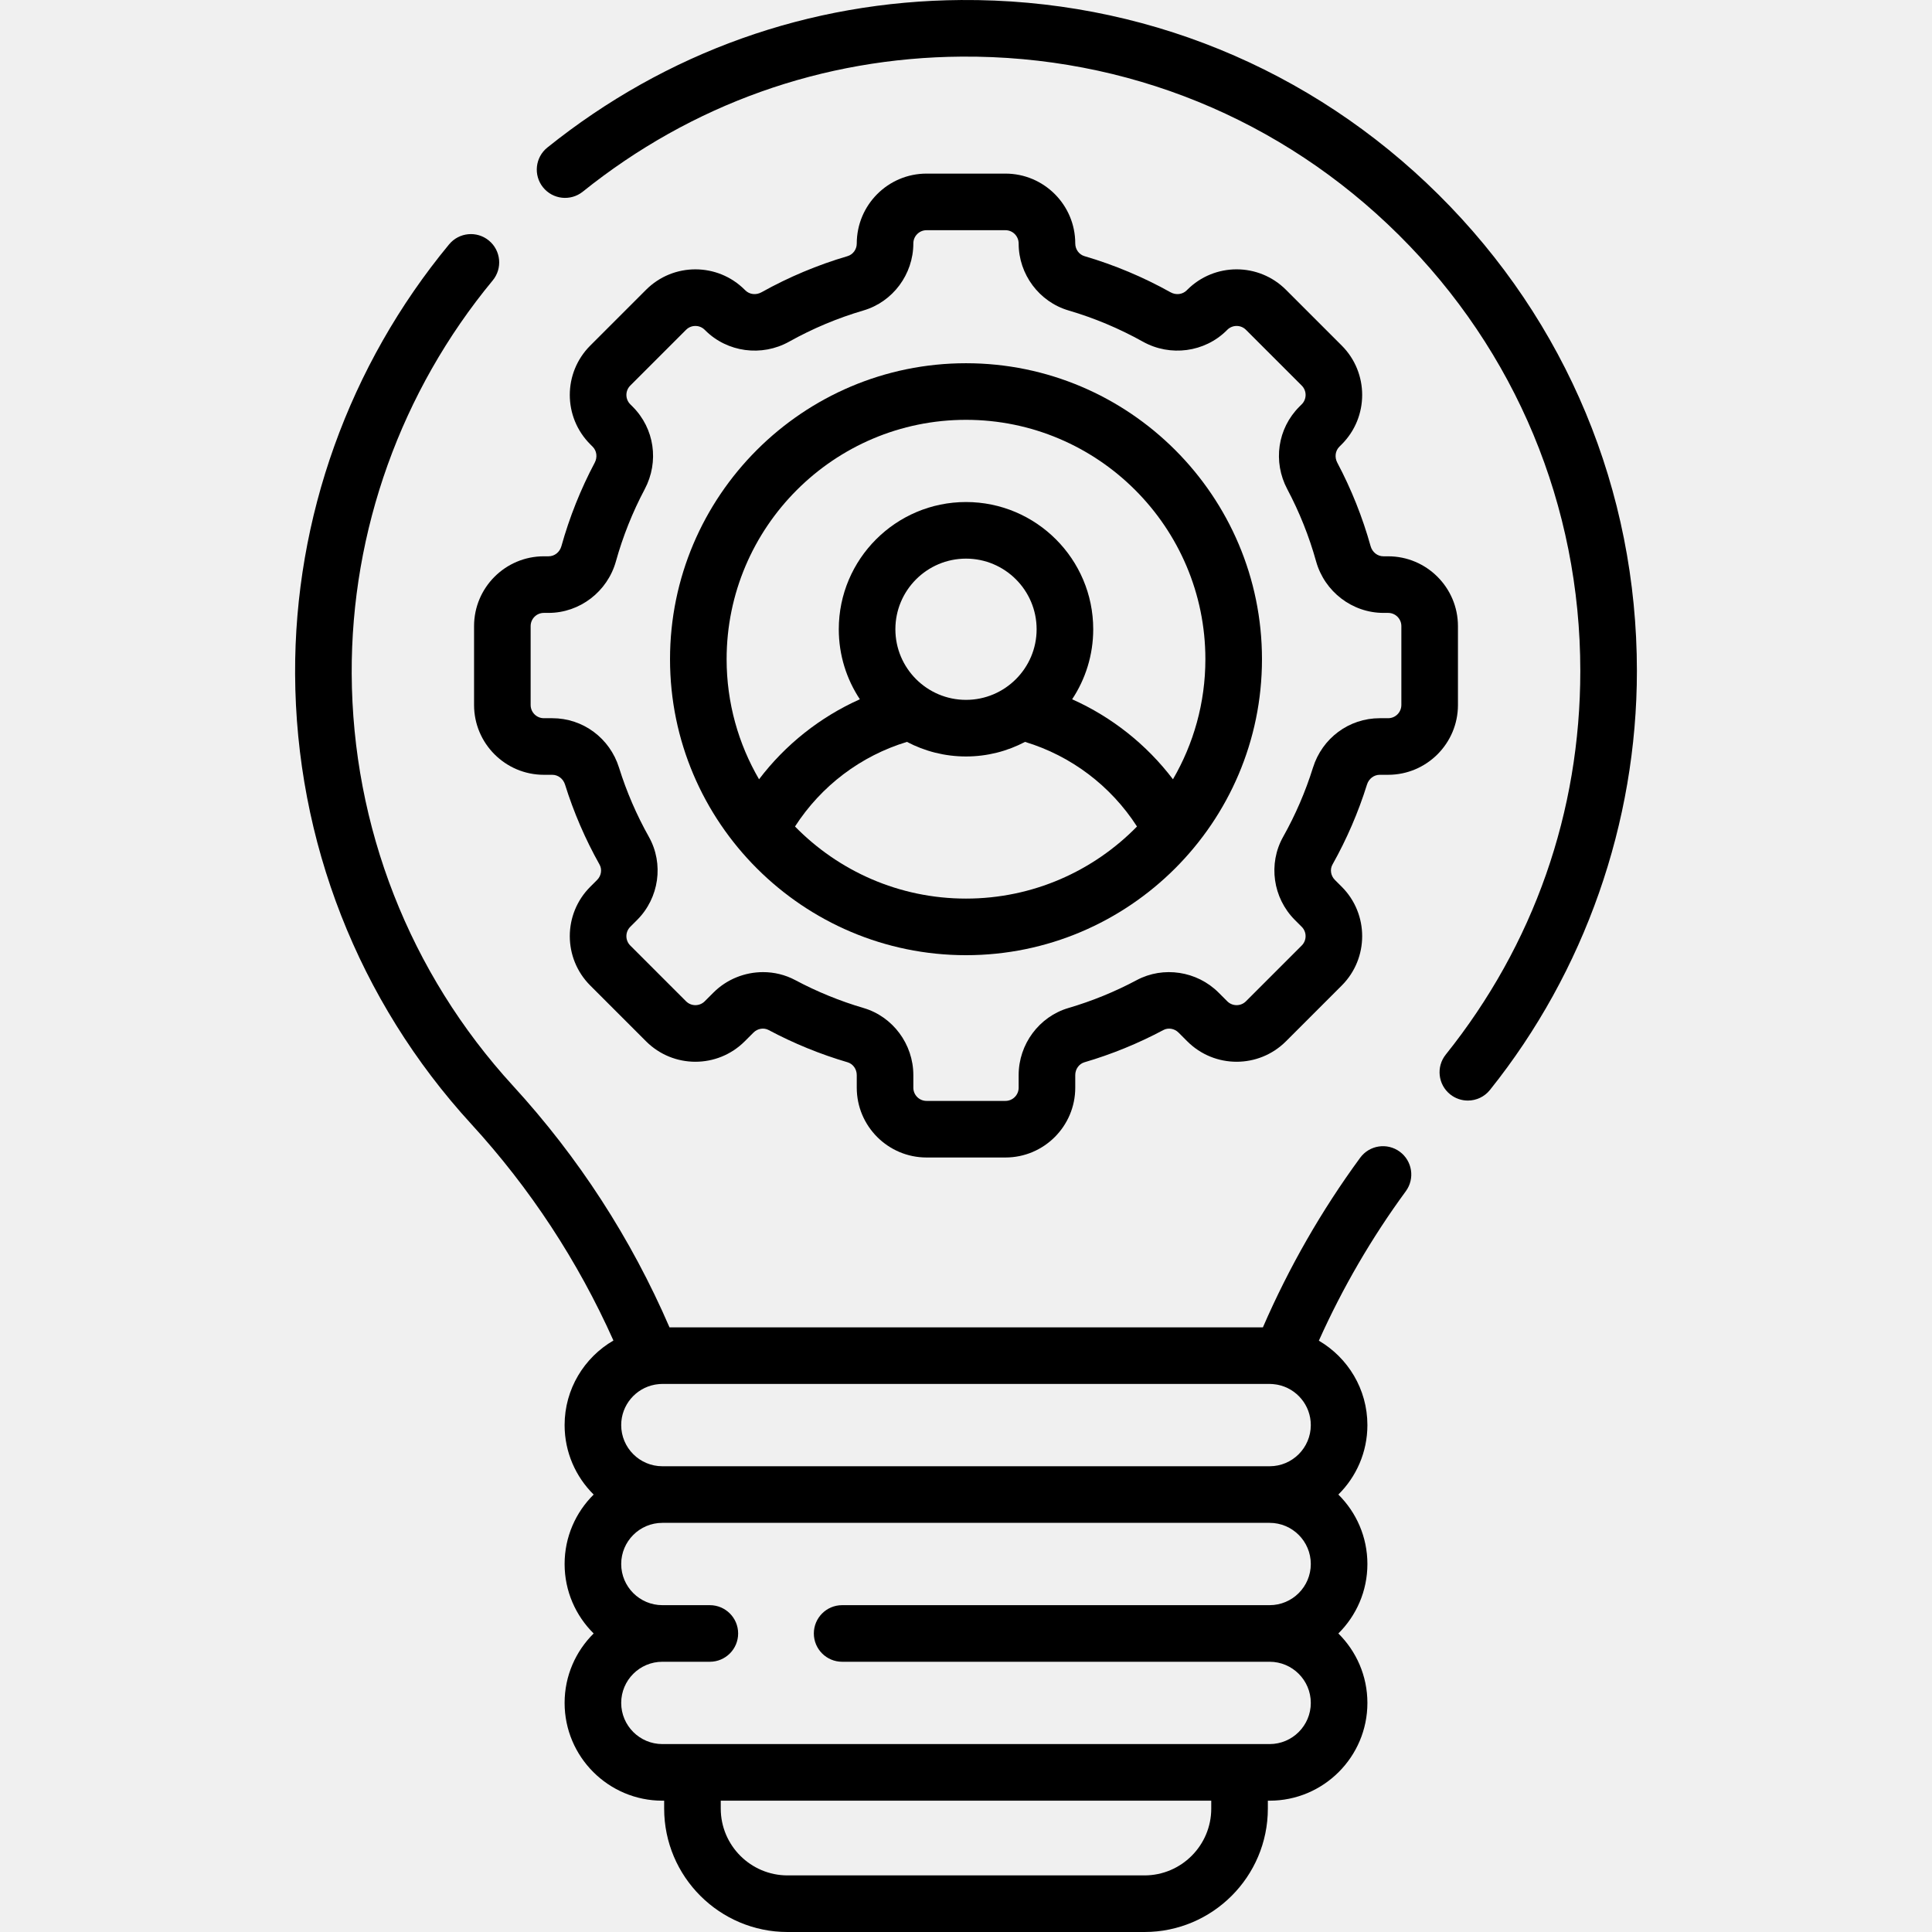
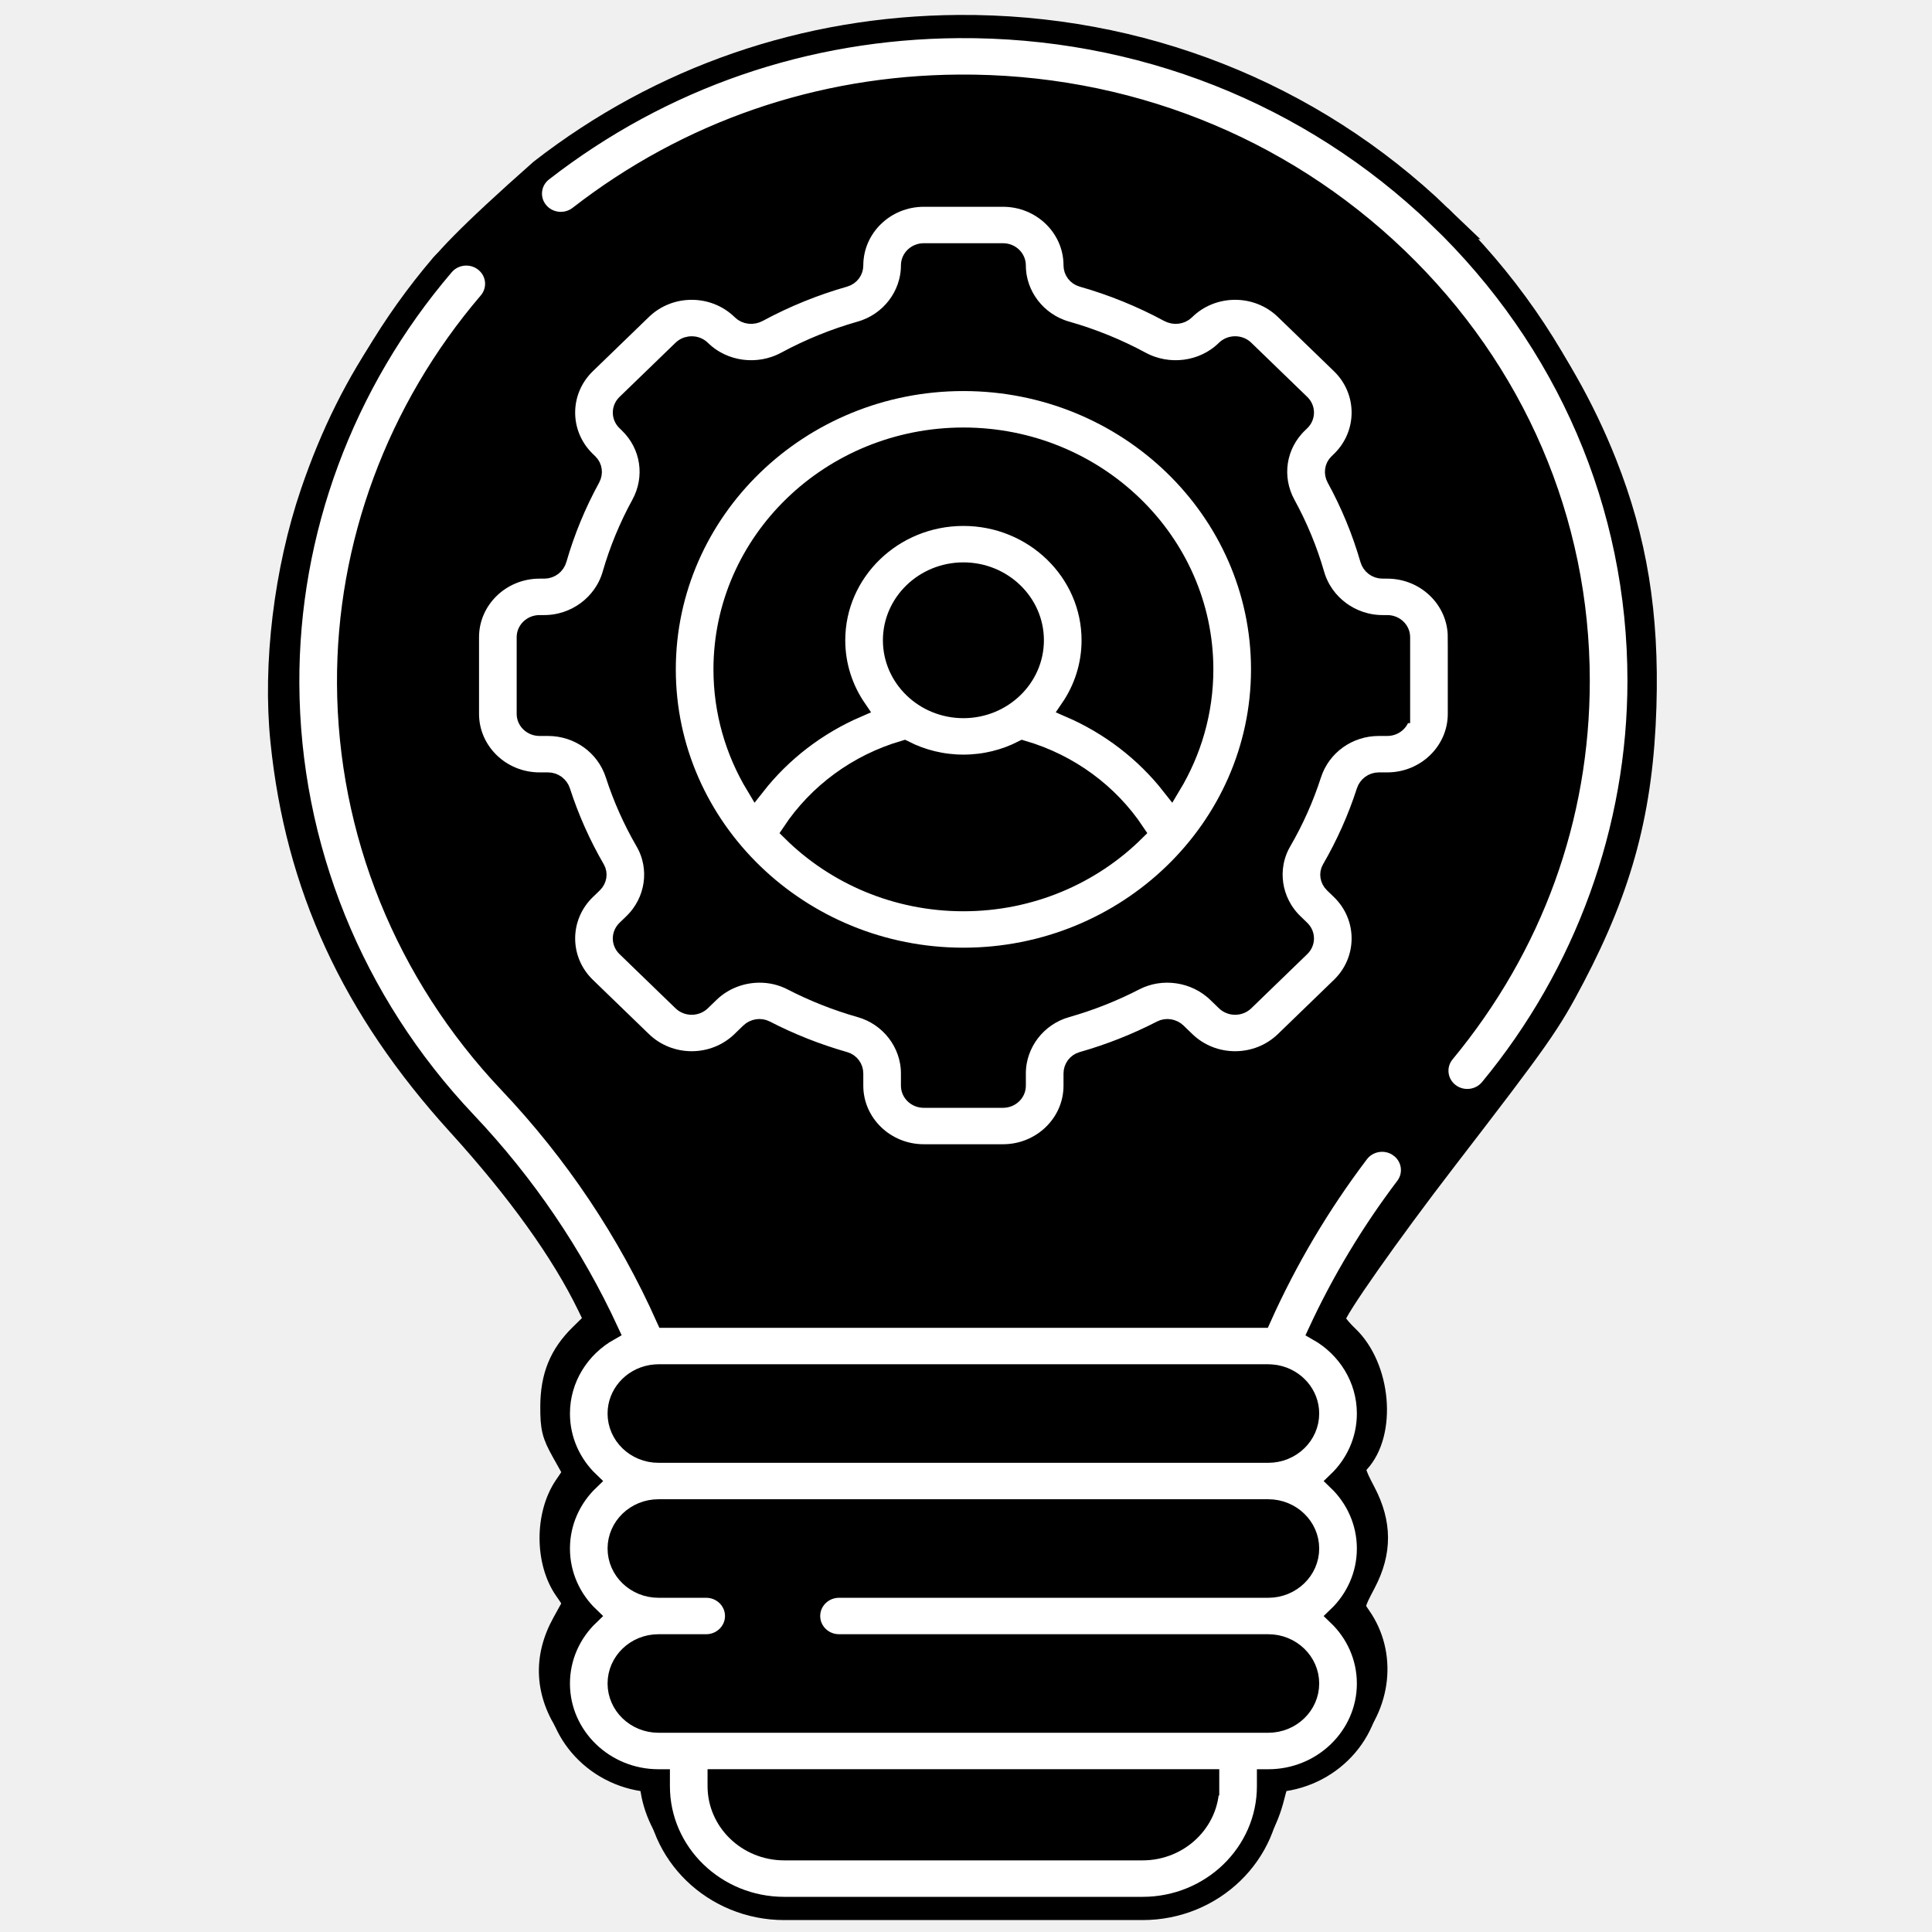
- <svg xmlns="http://www.w3.org/2000/svg" id="Capa_1" enable-background="new 0 0 512 512" height="512" viewBox="0 0 512 512" width="512">
+ <svg xmlns="http://www.w3.org/2000/svg" enable-background="new 0 0 512 512" version="1.1" viewBox="0 0 512 512">
+   <g transform="matrix(1.0041 0 0 .97167 -1.7348 7.6426)" style="stroke-width:7.593;stroke:#000000">
+     <path d="m386.37 165.92c0-10.2-8.299-18.499-18.499-18.499h-1.242c-1.589 0-2.96-1.085-3.41-2.701-2.133-7.646-5.101-15.084-8.824-22.107-0.765-1.442-0.544-3.146 0.551-4.239l0.633-0.633c7.212-7.213 7.212-18.95 0-26.162l-14.785-14.784c-7.229-7.229-18.932-7.231-26.162 0l-0.138 0.138c-1.12 1.119-2.85 1.325-4.311 0.509-7.212-4.026-14.878-7.244-22.785-9.564-1.44-0.423-2.446-1.793-2.446-3.377 0-10.201-8.298-18.499-18.498-18.499h-20.908c-10.201 0-18.499 8.299-18.499 18.543 0 1.54-1.006 2.91-2.445 3.333-7.908 2.321-15.574 5.539-22.785 9.564-1.46 0.814-3.192 0.611-4.32-0.518l-0.13-0.129c-7.223-7.223-18.932-7.231-26.161 0l-14.784 14.783c-7.229 7.229-7.231 18.931 0 26.162l0.633 0.633c1.093 1.094 1.314 2.798 0.55 4.239-3.723 7.021-6.692 14.459-8.824 22.106-0.451 1.616-1.821 2.702-3.41 2.702h-1.243c-10.201 0-18.499 8.299-18.499 18.499v20.907c0 10.201 8.299 18.499 18.499 18.499h2.228c1.538 0 2.897 1.04 3.381 2.589 2.293 7.342 5.37 14.474 9.145 21.197 0.727 1.295 0.464 2.97-0.639 4.073l-1.821 1.82c-7.229 7.229-7.231 18.931 0 26.162l14.783 14.783c7.228 7.228 18.931 7.232 26.161 0l2.315-2.314c1.078-1.079 2.725-1.357 4.005-0.674 6.659 3.551 13.701 6.428 20.93 8.548 1.432 0.42 2.431 1.813 2.431 3.389v3.346c0 10.2 8.299 18.499 18.499 18.499h20.908c10.2 0 18.498-8.299 18.498-18.499v-3.346c0-1.576 1-2.969 2.431-3.389 7.23-2.121 14.272-4.997 20.93-8.548 1.279-0.682 2.927-0.405 4.006 0.675l2.313 2.313c7.228 7.229 18.931 7.231 26.163 0l14.784-14.784c7.212-7.213 7.212-18.949-1e-3 -26.162l-1.82-1.819c-1.103-1.104-1.367-2.78-0.641-4.073 3.775-6.721 6.852-13.853 9.147-21.199 0.483-1.548 1.842-2.588 3.38-2.588h2.228c10.2 0 18.499-8.299 18.499-18.499v-20.905zm-14.999 20.907c0 1.931-1.57 3.501-3.501 3.501h-2.228c-8.135 0-15.248 5.271-17.697 13.115-1.983 6.349-4.643 12.515-7.908 18.326-4.003 7.13-2.723 16.186 3.113 22.024l1.82 1.82c1.365 1.365 1.365 3.586 0 4.951l-14.783 14.783c-1.367 1.367-3.583 1.369-4.952 0l-2.313-2.313c-5.705-5.706-14.617-7.066-21.669-3.303-5.756 3.07-11.844 5.556-18.094 7.39-7.777 2.281-13.208 9.593-13.208 17.781v3.346c0 1.93-1.57 3.5-3.5 3.5h-20.908c-1.931 0-3.501-1.57-3.501-3.5v-3.346c0-8.188-5.432-15.5-13.208-17.781-6.248-1.833-12.335-4.319-18.093-7.39-2.667-1.422-5.599-2.113-8.523-2.113-4.809 0-9.597 1.867-13.145 5.415l-2.315 2.314c-1.366 1.366-3.581 1.368-4.95 0l-14.784-14.783c-1.366-1.367-1.368-3.582 0-4.951l1.821-1.821c5.836-5.836 7.116-14.892 3.112-22.023-3.264-5.813-5.924-11.979-7.907-18.326-2.45-7.845-9.562-13.116-17.697-13.116h-2.228c-1.93 0-3.501-1.57-3.501-3.501v-20.907c0-1.93 1.57-3.5 3.501-3.5h1.243c8.269 0 15.612-5.622 17.857-13.671 1.844-6.61 4.41-13.039 7.629-19.11 3.87-7.3 2.585-16.089-3.196-21.87l-0.633-0.633c-1.366-1.367-1.368-3.582 0-4.951l14.784-14.784c0.892-0.892 1.933-1.025 2.474-1.025s1.583 0.133 2.485 1.035l0.129 0.129c5.821 5.822 14.962 7.056 22.228 3 6.235-3.481 12.863-6.263 19.698-8.269 7.784-2.284 13.22-9.573 13.22-17.769 0-1.931 1.57-3.501 3.501-3.501h20.908c1.93 0 3.5 1.57 3.5 3.545 0 8.151 5.437 15.44 13.222 17.725 6.834 2.005 13.462 4.787 19.698 8.268 7.265 4.055 16.406 2.822 22.228-2.999l0.139-0.139c1.365-1.366 3.583-1.368 4.95 0l14.784 14.784c1.365 1.365 1.365 3.586 0 4.951l-0.632 0.632c-5.783 5.782-7.067 14.571-3.197 21.871 3.218 6.071 5.786 12.501 7.628 19.11 2.245 8.049 9.588 13.671 17.858 13.671h1.242c1.931 0 3.501 1.57 3.501 3.5v20.908z" style="stroke-width:7.593;stroke:#000000" />
+     <path d="m256 96.26c-43.25 0-78.437 35.187-78.437 78.437 0 43.311 35.298 78.437 78.437 78.437 43.144 0 78.437-35.132 78.437-78.437 0-43.25-35.187-78.437-78.437-78.437zm0 141.88c-17.739 0-33.792-7.328-45.316-19.104 6.929-10.753 17.429-18.719 29.671-22.424 4.679 2.462 10 3.864 15.645 3.864s10.965-1.401 15.645-3.864c12.243 3.705 22.743 11.671 29.672 22.424-11.525 11.776-27.578 19.104-45.317 19.104zm-18.715-71.379c0-10.319 8.395-18.715 18.715-18.715s18.715 8.395 18.715 18.715c0 10.319-8.396 18.715-18.715 18.715s-18.715-8.395-18.715-18.715zm73.561 39.76c-6.999-9.208-16.188-16.494-26.717-21.204 3.526-5.327 5.586-11.704 5.586-18.556 0-18.59-15.124-33.714-33.714-33.714s-33.714 15.124-33.714 33.714c0 6.852 2.06 13.229 5.585 18.556-10.529 4.71-19.719 11.996-26.718 21.205-5.453-9.362-8.593-20.228-8.593-31.82 0-34.98 28.459-63.439 63.439-63.439s63.438 28.459 63.438 63.439c0 11.592-3.14 22.458-8.592 31.819z" style="stroke-width:7.593;stroke:#000000" />
+     <path d="m381.26 51.619c-33.873-33.629-78.869-51.966-126.58-51.614-40.215 0.291-78.124 13.808-109.63 39.09-38.959 35.571-29.07 32.225-26.478 35.456 2.593 3.229 261.33 207.52 264.56 204.92 28.845-23.148 32.206-60.353 35.653-101.68 43.742-0.321-79.116-146.32-48.102-115.53 31.02 30.796 48.102 71.827 48.102 115.53 0 37.393-12.329 72.551-35.653 101.68-2.59 3.233-2.068 7.952 1.165 10.542 1.384 1.108 3.039 1.646 4.683 1.646 2.199 0 4.378-0.962 5.858-2.812 25.115-31.358 38.946-70.796 38.946-111.05 0-47.734-18.657-92.545-52.534-126.18z" style="stroke-width:7.593;stroke:#000000" />
+     <path d="m370.94 305.2c-3.34-2.448 17.966-23.273 15.517-19.932-10.254 13.982-44.897 50.629-51.775 66.487h-157.26c-10.179-23.552-24.116-45.067-41.482-64.018-27.38-29.877 167.53 249.8 167.35 209.26-0.168-37.868 52.771-188.31 77.037-217.64 2.64-3.192-247.56-212.95-250.75-215.59-3.192-2.641-7.919-2.192-10.558 0.999-26.5 32.041-40.993 72.472-40.809 113.85 0.196 44.281 16.774 86.638 46.678 119.27 15.624 17.05 28.269 36.327 37.681 57.379-7.727 4.488-12.939 12.851-12.939 22.412 0 7.193 2.949 13.709 7.698 18.407-4.749 4.699-7.698 11.214-7.698 18.407s2.949 13.708 7.698 18.407c-4.749 4.699-7.698 11.214-7.698 18.407 0 14.284 11.622 25.906 25.906 25.906h0.477v2.098c0 18.033 14.671 32.704 32.704 32.704h94.576c18.034 0 32.704-14.671 32.704-32.704v-2.098h0.477c14.285 0 25.906-11.622 25.906-25.906 0-7.193-2.948-13.708-7.698-18.407 4.749-4.699 7.698-11.214 7.698-18.407s-2.948-13.708-7.698-18.407c4.749-4.699 7.698-11.214 7.698-18.407 0-9.532-5.178-17.872-12.866-22.371 6.253-13.946 34.827-52.59 43.894-64.955 2.449-3.341-19.123 17.313-22.462 14.864zm-49.948 174.09c0 9.763 46.394-59.265 37.727-63.91l-199.56-106.96c-8.666-4.645 22.52 143.63 31.84 170.87v-2.098h129.99v2.098zm-97.818-38.912h113.29c6.014 0 10.907 4.893 10.907 10.907s-4.924 11.54-10.907 10.907l-167.81-17.743c-5.983-0.633-4.039 12.85-4.039 6.836s4.893-10.907 10.907-10.907h12.585c4.142 0 7.499-3.358 7.499-7.499s-4.469-4.583-7.499-7.499l-18.962-18.25c-4.401-4.236-4.53 13.357-4.53 7.343s4.893-10.907 10.907-10.907h160.94c6.014 0 10.907 4.893 10.907 10.907s-4.893 10.907-10.907 10.907h-113.29c-4.142 0-7.499 3.358-7.499 7.499s3.357 7.499 7.499 7.499zm123.59-69.048-171.24 17.236c-5.986 0.602-10.907-4.893-10.907-10.908 0-5.327 3.841-9.767 8.898-10.714 0.161-0.021 0.323-0.042 0.484-0.074 0.5-0.07 1.007-0.12 1.526-0.12h160.94c0.544 0 1.075 0.053 1.599 0.131 0.167 0.033 0.334 0.055 0.501 0.077 5.012 0.982 8.807 5.404 8.807 10.7-1e-3 6.015 5.379-6.93-0.606-6.328z" style="stroke-width:7.593;stroke:#000000" />
+   </g>
  <g>
-     <path d="m386.372 165.925c0-10.2-8.299-18.499-18.499-18.499h-1.242c-1.589 0-2.96-1.085-3.41-2.701-2.133-7.646-5.101-15.084-8.824-22.107-.765-1.442-.544-3.146.551-4.239l.633-.633c7.212-7.213 7.212-18.95 0-26.162l-14.785-14.784c-7.229-7.229-18.932-7.231-26.162 0l-.138.138c-1.12 1.119-2.85 1.325-4.311.509-7.212-4.026-14.878-7.244-22.785-9.564-1.44-.423-2.446-1.793-2.446-3.377 0-10.201-8.298-18.499-18.498-18.499h-20.908c-10.201 0-18.499 8.299-18.499 18.543 0 1.54-1.006 2.91-2.445 3.333-7.908 2.321-15.574 5.539-22.785 9.564-1.46.814-3.192.611-4.32-.518l-.13-.129c-7.223-7.223-18.932-7.231-26.161 0l-14.784 14.783c-7.229 7.229-7.231 18.931 0 26.162l.633.633c1.093 1.094 1.314 2.798.55 4.239-3.723 7.021-6.692 14.459-8.824 22.106-.451 1.616-1.821 2.702-3.41 2.702h-1.243c-10.201 0-18.499 8.299-18.499 18.499v20.907c0 10.201 8.299 18.499 18.499 18.499h2.228c1.538 0 2.897 1.04 3.381 2.589 2.293 7.342 5.37 14.474 9.145 21.197.727 1.295.464 2.97-.639 4.073l-1.821 1.82c-7.229 7.229-7.231 18.931 0 26.162l14.783 14.783c7.228 7.228 18.931 7.232 26.161 0l2.315-2.314c1.078-1.079 2.725-1.357 4.005-.674 6.659 3.551 13.701 6.428 20.93 8.548 1.432.42 2.431 1.813 2.431 3.389v3.346c0 10.2 8.299 18.499 18.499 18.499h20.908c10.2 0 18.498-8.299 18.498-18.499v-3.346c0-1.576 1-2.969 2.431-3.389 7.23-2.121 14.272-4.997 20.93-8.548 1.279-.682 2.927-.405 4.006.675l2.313 2.313c7.228 7.229 18.931 7.231 26.163 0l14.784-14.784c7.212-7.213 7.212-18.949-.001-26.162l-1.82-1.819c-1.103-1.104-1.367-2.78-.641-4.073 3.775-6.721 6.852-13.853 9.147-21.199.483-1.548 1.842-2.588 3.38-2.588h2.228c10.2 0 18.499-8.299 18.499-18.499v-20.905zm-14.999 20.907c0 1.931-1.57 3.501-3.501 3.501h-2.228c-8.135 0-15.248 5.271-17.697 13.115-1.983 6.349-4.643 12.515-7.908 18.326-4.003 7.13-2.723 16.186 3.113 22.024l1.82 1.82c1.365 1.365 1.365 3.586 0 4.951l-14.783 14.783c-1.367 1.367-3.583 1.369-4.952 0l-2.313-2.313c-5.705-5.706-14.617-7.066-21.669-3.303-5.756 3.07-11.844 5.556-18.094 7.39-7.777 2.281-13.208 9.593-13.208 17.781v3.346c0 1.93-1.57 3.5-3.5 3.5h-20.908c-1.931 0-3.501-1.57-3.501-3.5v-3.346c0-8.188-5.432-15.5-13.208-17.781-6.248-1.833-12.335-4.319-18.093-7.39-2.667-1.422-5.599-2.113-8.523-2.113-4.809 0-9.597 1.867-13.145 5.415l-2.315 2.314c-1.366 1.366-3.581 1.368-4.95 0l-14.784-14.783c-1.366-1.367-1.368-3.582 0-4.951l1.821-1.821c5.836-5.836 7.116-14.892 3.112-22.023-3.264-5.813-5.924-11.979-7.907-18.326-2.45-7.845-9.562-13.116-17.697-13.116h-2.228c-1.93 0-3.501-1.57-3.501-3.501v-20.907c0-1.93 1.57-3.5 3.501-3.5h1.243c8.269 0 15.612-5.622 17.857-13.671 1.844-6.61 4.41-13.039 7.629-19.11 3.87-7.3 2.585-16.089-3.196-21.87l-.633-.633c-1.366-1.367-1.368-3.582 0-4.951l14.784-14.784c.892-.892 1.933-1.025 2.474-1.025s1.583.133 2.485 1.035l.129.129c5.821 5.822 14.962 7.056 22.228 3 6.235-3.481 12.863-6.263 19.698-8.269 7.784-2.284 13.22-9.573 13.22-17.769 0-1.931 1.57-3.501 3.501-3.501h20.908c1.93 0 3.5 1.57 3.5 3.545 0 8.151 5.437 15.44 13.222 17.725 6.834 2.005 13.462 4.787 19.698 8.268 7.265 4.055 16.406 2.822 22.228-2.999l.139-.139c1.365-1.366 3.583-1.368 4.95 0l14.784 14.784c1.365 1.365 1.365 3.586 0 4.951l-.632.632c-5.783 5.782-7.067 14.571-3.197 21.871 3.218 6.071 5.786 12.501 7.628 19.11 2.245 8.049 9.588 13.671 17.858 13.671h1.242c1.931 0 3.501 1.57 3.501 3.5v20.908z" />
-     <path d="m256 96.26c-43.25 0-78.437 35.187-78.437 78.437 0 43.311 35.298 78.437 78.437 78.437 43.144 0 78.437-35.132 78.437-78.437 0-43.25-35.187-78.437-78.437-78.437zm0 141.876c-17.739 0-33.792-7.328-45.316-19.104 6.929-10.753 17.429-18.719 29.671-22.424 4.679 2.462 10 3.864 15.645 3.864s10.965-1.401 15.645-3.864c12.243 3.705 22.743 11.671 29.672 22.424-11.525 11.776-27.578 19.104-45.317 19.104zm-18.715-71.379c0-10.319 8.395-18.715 18.715-18.715s18.715 8.395 18.715 18.715c0 10.319-8.396 18.715-18.715 18.715s-18.715-8.395-18.715-18.715zm73.561 39.76c-6.999-9.208-16.188-16.494-26.717-21.204 3.526-5.327 5.586-11.704 5.586-18.556 0-18.59-15.124-33.714-33.714-33.714s-33.714 15.124-33.714 33.714c0 6.852 2.06 13.229 5.585 18.556-10.529 4.71-19.719 11.996-26.718 21.205-5.453-9.362-8.593-20.228-8.593-31.82 0-34.98 28.459-63.439 63.439-63.439s63.438 28.459 63.438 63.439c0 11.592-3.14 22.458-8.592 31.819z" />
-     <path d="m381.263 51.619c-33.873-33.629-78.869-51.966-126.577-51.614-40.215.291-78.124 13.808-109.628 39.09-3.231 2.593-3.748 7.312-1.156 10.543 2.593 3.229 7.312 3.748 10.543 1.155 28.845-23.148 63.545-35.523 100.35-35.789 43.742-.321 84.886 16.467 115.901 47.259 31.02 30.796 48.102 71.827 48.102 115.534 0 37.393-12.329 72.551-35.653 101.675-2.59 3.233-2.068 7.952 1.165 10.542 1.384 1.108 3.039 1.646 4.683 1.646 2.199 0 4.378-.962 5.858-2.812 25.115-31.358 38.946-70.796 38.946-111.051 0-47.734-18.657-92.545-52.534-126.178z" />
-     <path d="m370.942 305.203c-3.34-2.448-8.034-1.728-10.483 1.613-10.254 13.982-18.897 29.084-25.775 44.942h-157.261c-10.179-23.552-24.116-45.067-41.482-64.018-27.38-29.877-42.557-68.659-42.737-109.203-.168-37.868 13.102-74.882 37.368-104.22 2.64-3.192 2.192-7.919-.999-10.558-3.192-2.641-7.919-2.192-10.558.999-26.5 32.041-40.993 72.472-40.809 113.846.196 44.281 16.774 86.638 46.678 119.27 15.624 17.05 28.269 36.327 37.681 57.379-7.727 4.488-12.939 12.851-12.939 22.412 0 7.193 2.949 13.709 7.698 18.407-4.749 4.699-7.698 11.214-7.698 18.407s2.949 13.708 7.698 18.407c-4.749 4.699-7.698 11.214-7.698 18.407 0 14.284 11.622 25.906 25.906 25.906h.477v2.098c0 18.033 14.671 32.704 32.704 32.704h94.576c18.034 0 32.704-14.671 32.704-32.704v-2.098h.477c14.285 0 25.906-11.622 25.906-25.906 0-7.193-2.948-13.708-7.698-18.407 4.749-4.699 7.698-11.214 7.698-18.407s-2.948-13.708-7.698-18.407c4.749-4.699 7.698-11.214 7.698-18.407 0-9.532-5.178-17.872-12.866-22.371 6.253-13.946 13.978-27.243 23.045-39.608 2.449-3.341 1.726-8.034-1.613-10.483zm-49.948 174.093c0 9.763-7.943 17.706-17.706 17.706h-94.576c-9.763 0-17.706-7.943-17.706-17.706v-2.098h129.987v2.098zm-97.818-38.912h113.293c6.014 0 10.907 4.893 10.907 10.907s-4.893 10.907-10.907 10.907h-160.938c-6.014 0-10.907-4.893-10.907-10.907s4.893-10.907 10.907-10.907h12.585c4.142 0 7.499-3.358 7.499-7.499s-3.358-7.499-7.499-7.499h-12.585c-6.014 0-10.907-4.893-10.907-10.907s4.893-10.907 10.907-10.907h160.938c6.014 0 10.907 4.893 10.907 10.907s-4.893 10.907-10.907 10.907h-113.293c-4.142 0-7.499 3.358-7.499 7.499s3.357 7.499 7.499 7.499zm113.293-51.812h-160.938c-6.014 0-10.907-4.893-10.907-10.908 0-5.327 3.841-9.767 8.898-10.714.161-.021.323-.042.484-.074.5-.07 1.007-.12 1.526-.12h160.938c.544 0 1.075.053 1.599.131.167.033.334.055.501.077 5.012.982 8.807 5.404 8.807 10.7-.001 6.015-4.894 10.908-10.908 10.908z" />
+     <path d="m199.08 502.6c-13.075-3.021-24.89-15.395-26.833-28.102-0.643-4.206-0.874-4.476-4.279-5.01-5.778-0.907-14.049-6.343-17.624-11.583-6.164-9.034-6.676-18.635-1.495-28.016l2.846-5.153-2.25-3.221c-5.255-7.521-5.281-20.152-0.057-27.871l2.287-3.379-3.01-5.382c-2.559-4.576-3.006-6.395-2.985-12.145 0.03-8.101 2.401-13.912 7.862-19.267l3.708-3.636-1.707-3.524c-6.915-14.278-18.578-30.534-34.413-47.967-28.143-30.983-43.023-63.274-46.971-101.93-2.082-20.385 0.936-45.353 7.978-66.011 10.611-31.126 26.842-54.287 55.141-78.683 24.278-20.93 56.276-35.082 91.241-40.353 12.886-1.942 39.092-1.933 53.272 0.019 65.097 8.961 120.55 51.731 144.12 111.15 8.093 20.407 11.312 40.124 10.561 64.696-0.831 27.212-6.209 47.56-19.023 71.979-6.482 12.352-8.982 15.912-34.008 48.426-15.027 19.523-29.428 40.024-29.428 41.893 0 0.598 1.522 2.534 3.382 4.303 8.803 8.367 10.343 25.943 2.973 33.929-1.289 1.397-1.106 2.225 1.638 7.444 4.415 8.397 4.442 16.174 0.084 24.462-3.084 5.864-3.102 5.978-1.341 8.49 7.069 10.084 5.58 23.94-3.584 33.338-3.822 3.92-12.036 8.313-15.572 8.329-1.741 8e-3 -2.339 1.06-3.715 6.526-3.125 12.419-11.814 21.558-24.115 25.363-5.956 1.843-8.807 1.932-58.616 1.84-28.795-0.053-54.024-0.483-56.064-0.954z" style="fill:none;stroke-linecap:round;stroke-linejoin:round;stroke-width:5;stroke:#000000" />
+   </g>
+   <g>
+     <g transform="matrix(1.0041 0 0 .97167 -1.7368 7.6426)" style="fill:#ffffff;stroke-width:5.062;stroke:#000000">
+       <path d="m386.37 165.92c0-10.2-8.299-18.499-18.499-18.499h-1.242c-1.589 0-2.96-1.085-3.41-2.701-2.133-7.646-5.101-15.084-8.824-22.107-0.765-1.442-0.544-3.146 0.551-4.239l0.633-0.633c7.212-7.213 7.212-18.95 0-26.162l-14.785-14.784c-7.229-7.229-18.932-7.231-26.162 0l-0.138 0.138c-1.12 1.119-2.85 1.325-4.311 0.509-7.212-4.026-14.878-7.244-22.785-9.564-1.44-0.423-2.446-1.793-2.446-3.377 0-10.201-8.298-18.499-18.498-18.499h-20.908c-10.201 0-18.499 8.299-18.499 18.543 0 1.54-1.006 2.91-2.445 3.333-7.908 2.321-15.574 5.539-22.785 9.564-1.46 0.814-3.192 0.611-4.32-0.518l-0.13-0.129c-7.223-7.223-18.932-7.231-26.161 0l-14.784 14.783c-7.229 7.229-7.231 18.931 0 26.162l0.633 0.633c1.093 1.094 1.314 2.798 0.55 4.239-3.723 7.021-6.692 14.459-8.824 22.106-0.451 1.616-1.821 2.702-3.41 2.702h-1.243c-10.201 0-18.499 8.299-18.499 18.499v20.907c0 10.201 8.299 18.499 18.499 18.499h2.228c1.538 0 2.897 1.04 3.381 2.589 2.293 7.342 5.37 14.474 9.145 21.197 0.727 1.295 0.464 2.97-0.639 4.073l-1.821 1.82c-7.229 7.229-7.231 18.931 0 26.162l14.783 14.783c7.228 7.228 18.931 7.232 26.161 0l2.315-2.314c1.078-1.079 2.725-1.357 4.005-0.674 6.659 3.551 13.701 6.428 20.93 8.548 1.432 0.42 2.431 1.813 2.431 3.389v3.346c0 10.2 8.299 18.499 18.499 18.499h20.908c10.2 0 18.498-8.299 18.498-18.499v-3.346c0-1.576 1-2.969 2.431-3.389 7.23-2.121 14.272-4.997 20.93-8.548 1.279-0.682 2.927-0.405 4.006 0.675l2.313 2.313c7.228 7.229 18.931 7.231 26.163 0l14.784-14.784c7.212-7.213 7.212-18.949-1e-3 -26.162l-1.82-1.819c-1.103-1.104-1.367-2.78-0.641-4.073 3.775-6.721 6.852-13.853 9.147-21.199 0.483-1.548 1.842-2.588 3.38-2.588h2.228c10.2 0 18.499-8.299 18.499-18.499v-20.905zm-14.999 20.907c0 1.931-1.57 3.501-3.501 3.501h-2.228c-8.135 0-15.248 5.271-17.697 13.115-1.983 6.349-4.643 12.515-7.908 18.326-4.003 7.13-2.723 16.186 3.113 22.024l1.82 1.82c1.365 1.365 1.365 3.586 0 4.951l-14.783 14.783c-1.367 1.367-3.583 1.369-4.952 0l-2.313-2.313c-5.705-5.706-14.617-7.066-21.669-3.303-5.756 3.07-11.844 5.556-18.094 7.39-7.777 2.281-13.208 9.593-13.208 17.781v3.346c0 1.93-1.57 3.5-3.5 3.5h-20.908c-1.931 0-3.501-1.57-3.501-3.5v-3.346c0-8.188-5.432-15.5-13.208-17.781-6.248-1.833-12.335-4.319-18.093-7.39-2.667-1.422-5.599-2.113-8.523-2.113-4.809 0-9.597 1.867-13.145 5.415l-2.315 2.314c-1.366 1.366-3.581 1.368-4.95 0l-14.784-14.783c-1.366-1.367-1.368-3.582 0-4.951l1.821-1.821c5.836-5.836 7.116-14.892 3.112-22.023-3.264-5.813-5.924-11.979-7.907-18.326-2.45-7.845-9.562-13.116-17.697-13.116h-2.228c-1.93 0-3.501-1.57-3.501-3.501v-20.907c0-1.93 1.57-3.5 3.501-3.5h1.243c8.269 0 15.612-5.622 17.857-13.671 1.844-6.61 4.41-13.039 7.629-19.11 3.87-7.3 2.585-16.089-3.196-21.87l-0.633-0.633c-1.366-1.367-1.368-3.582 0-4.951l14.784-14.784c0.892-0.892 1.933-1.025 2.474-1.025s1.583 0.133 2.485 1.035l0.129 0.129c5.821 5.822 14.962 7.056 22.228 3 6.235-3.481 12.863-6.263 19.698-8.269 7.784-2.284 13.22-9.573 13.22-17.769 0-1.931 1.57-3.501 3.501-3.501h20.908c1.93 0 3.5 1.57 3.5 3.545 0 8.151 5.437 15.44 13.222 17.725 6.834 2.005 13.462 4.787 19.698 8.268 7.265 4.055 16.406 2.822 22.228-2.999l0.139-0.139c1.365-1.366 3.583-1.368 4.95 0l14.784 14.784c1.365 1.365 1.365 3.586 0 4.951l-0.632 0.632c-5.783 5.782-7.067 14.571-3.197 21.871 3.218 6.071 5.786 12.501 7.628 19.11 2.245 8.049 9.588 13.671 17.858 13.671h1.242c1.931 0 3.501 1.57 3.501 3.5v20.908z" style="fill:#ffffff;stroke-width:5.062;stroke:#000000" />
+       <path d="m256 96.26c-43.25 0-78.437 35.187-78.437 78.437 0 43.311 35.298 78.437 78.437 78.437 43.144 0 78.437-35.132 78.437-78.437 0-43.25-35.187-78.437-78.437-78.437zm0 141.88c-17.739 0-33.792-7.328-45.316-19.104 6.929-10.753 17.429-18.719 29.671-22.424 4.679 2.462 10 3.864 15.645 3.864s10.965-1.401 15.645-3.864c12.243 3.705 22.743 11.671 29.672 22.424-11.525 11.776-27.578 19.104-45.317 19.104zm-18.715-71.379c0-10.319 8.395-18.715 18.715-18.715s18.715 8.395 18.715 18.715c0 10.319-8.396 18.715-18.715 18.715s-18.715-8.395-18.715-18.715zm73.561 39.76c-6.999-9.208-16.188-16.494-26.717-21.204 3.526-5.327 5.586-11.704 5.586-18.556 0-18.59-15.124-33.714-33.714-33.714s-33.714 15.124-33.714 33.714c0 6.852 2.06 13.229 5.585 18.556-10.529 4.71-19.719 11.996-26.718 21.205-5.453-9.362-8.593-20.228-8.593-31.82 0-34.98 28.459-63.439 63.439-63.439s63.438 28.459 63.438 63.439c0 11.592-3.14 22.458-8.592 31.819z" style="fill:#ffffff;stroke-width:5.062;stroke:#000000" />
+       <path d="m381.26 51.619c-33.873-33.629-78.869-51.966-126.58-51.614-40.215 0.291-78.124 13.808-109.63 39.09-3.231 2.593-3.748 7.312-1.156 10.543 2.593 3.229 7.312 3.748 10.543 1.155 28.845-23.148 63.545-35.523 100.35-35.789 43.742-0.321 84.886 16.467 115.9 47.259 31.02 30.796 48.102 71.827 48.102 115.53 0 37.393-12.329 72.551-35.653 101.68-2.59 3.233-2.068 7.952 1.165 10.542 1.384 1.108 3.039 1.646 4.683 1.646 2.199 0 4.378-0.962 5.858-2.812 25.115-31.358 38.946-70.796 38.946-111.05 0-47.734-18.657-92.545-52.534-126.18z" style="fill:#ffffff;stroke-width:5.062;stroke:#000000" />
+       <path d="m370.94 305.2c-3.34-2.448-8.034-1.728-10.483 1.613-10.254 13.982-18.897 29.084-25.775 44.942h-157.26c-10.179-23.552-24.116-45.067-41.482-64.018-27.38-29.877-42.557-68.659-42.737-109.2-0.168-37.868 13.102-74.882 37.368-104.22 2.64-3.192 2.192-7.919-0.999-10.558-3.192-2.641-7.919-2.192-10.558 0.999-26.5 32.041-40.993 72.472-40.809 113.85 0.196 44.281 16.774 86.638 46.678 119.27 15.624 17.05 28.269 36.327 37.681 57.379-7.727 4.488-12.939 12.851-12.939 22.412 0 7.193 2.949 13.709 7.698 18.407-4.749 4.699-7.698 11.214-7.698 18.407s2.949 13.708 7.698 18.407c-4.749 4.699-7.698 11.214-7.698 18.407 0 14.284 11.622 25.906 25.906 25.906h0.477v2.098c0 18.033 14.671 32.704 32.704 32.704h94.576c18.034 0 32.704-14.671 32.704-32.704v-2.098h0.477c14.285 0 25.906-11.622 25.906-25.906 0-7.193-2.948-13.708-7.698-18.407 4.749-4.699 7.698-11.214 7.698-18.407s-2.948-13.708-7.698-18.407c4.749-4.699 7.698-11.214 7.698-18.407 0-9.532-5.178-17.872-12.866-22.371 6.253-13.946 13.978-27.243 23.045-39.608 2.449-3.341 1.726-8.034-1.613-10.483zm-49.948 174.09c0 9.763-7.943 17.706-17.706 17.706h-94.576c-9.763 0-17.706-7.943-17.706-17.706v-2.098h129.99v2.098zm-97.818-38.912h113.29c6.014 0 10.907 4.893 10.907 10.907s-4.893 10.907-10.907 10.907h-160.94c-6.014 0-10.907-4.893-10.907-10.907s4.893-10.907 10.907-10.907h12.585c4.142 0 7.499-3.358 7.499-7.499s-3.358-7.499-7.499-7.499h-12.585c-6.014 0-10.907-4.893-10.907-10.907s4.893-10.907 10.907-10.907h160.94c6.014 0 10.907 4.893 10.907 10.907s-4.893 10.907-10.907 10.907h-113.29c-4.142 0-7.499 3.358-7.499 7.499s3.357 7.499 7.499 7.499zm113.29-51.812h-160.94c-6.014 0-10.907-4.893-10.907-10.908 0-5.327 3.841-9.767 8.898-10.714 0.161-0.021 0.323-0.042 0.484-0.074 0.5-0.07 1.007-0.12 1.526-0.12h160.94c0.544 0 1.075 0.053 1.599 0.131 0.167 0.033 0.334 0.055 0.501 0.077 5.012 0.982 8.807 5.404 8.807 10.7-1e-3 6.015-4.894 10.908-10.908 10.908z" style="fill:#ffffff;stroke-width:5.062;stroke:#000000" />
+     </g>
  </g>
</svg>
